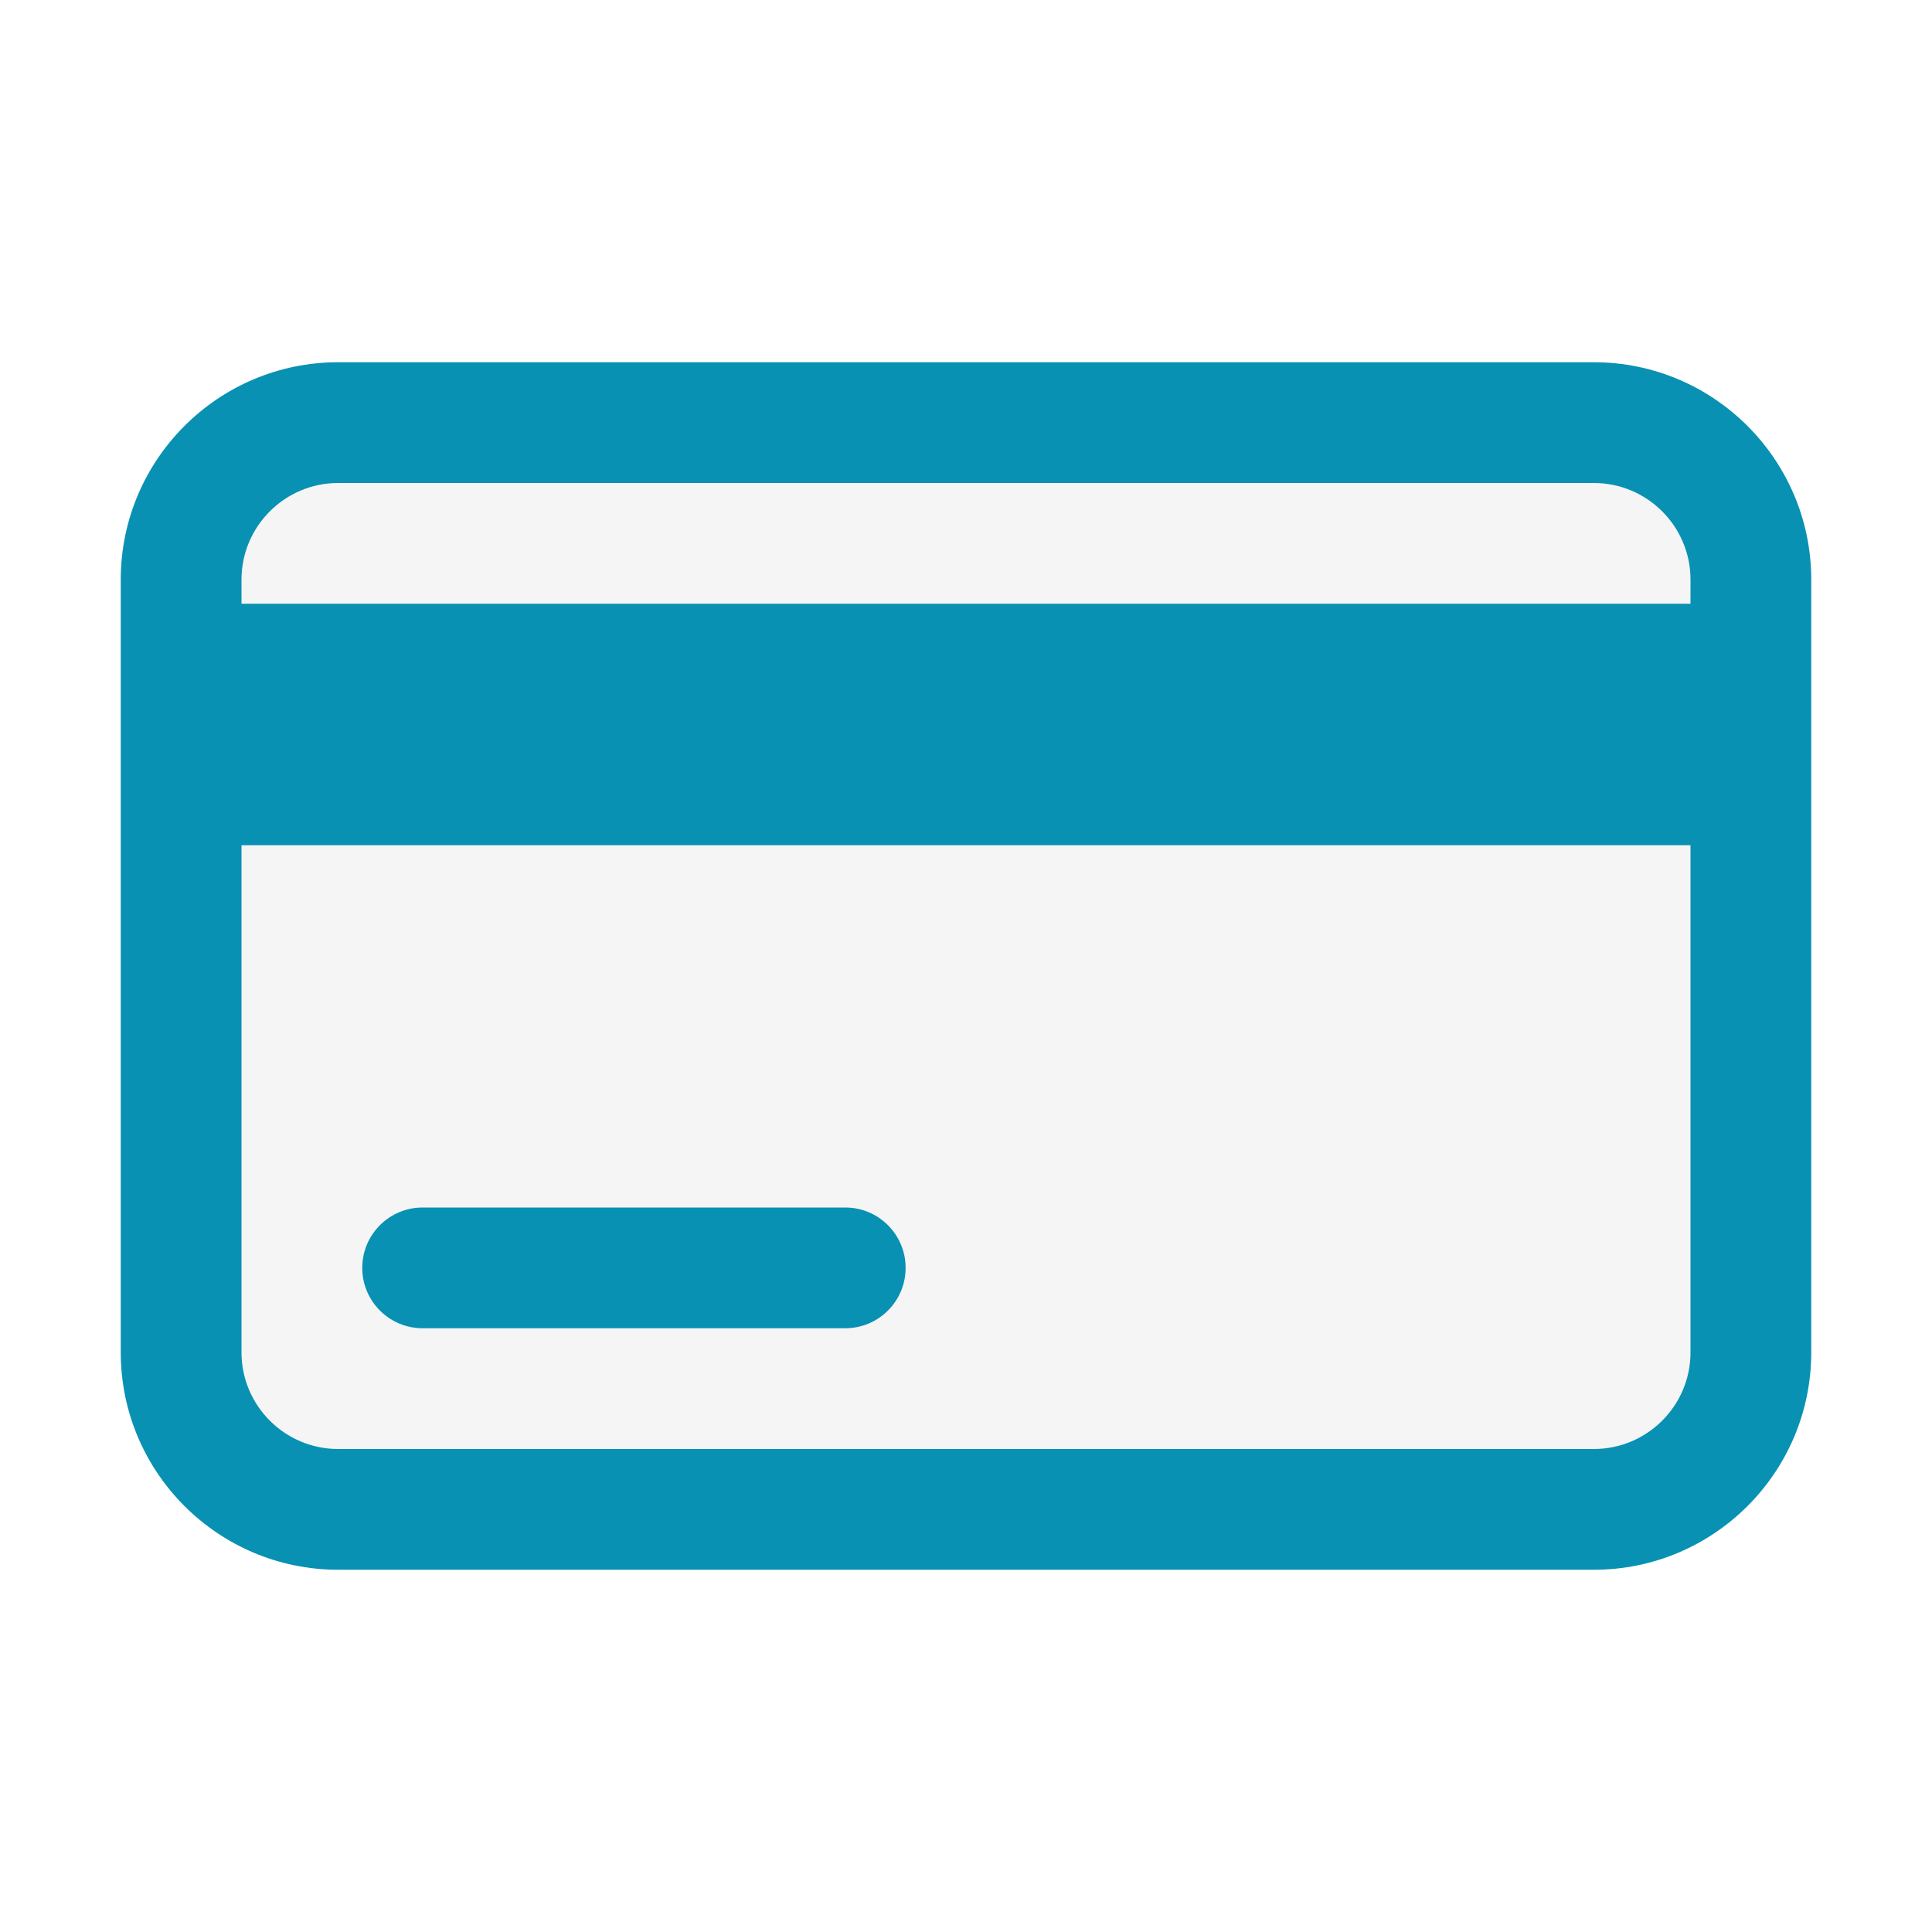
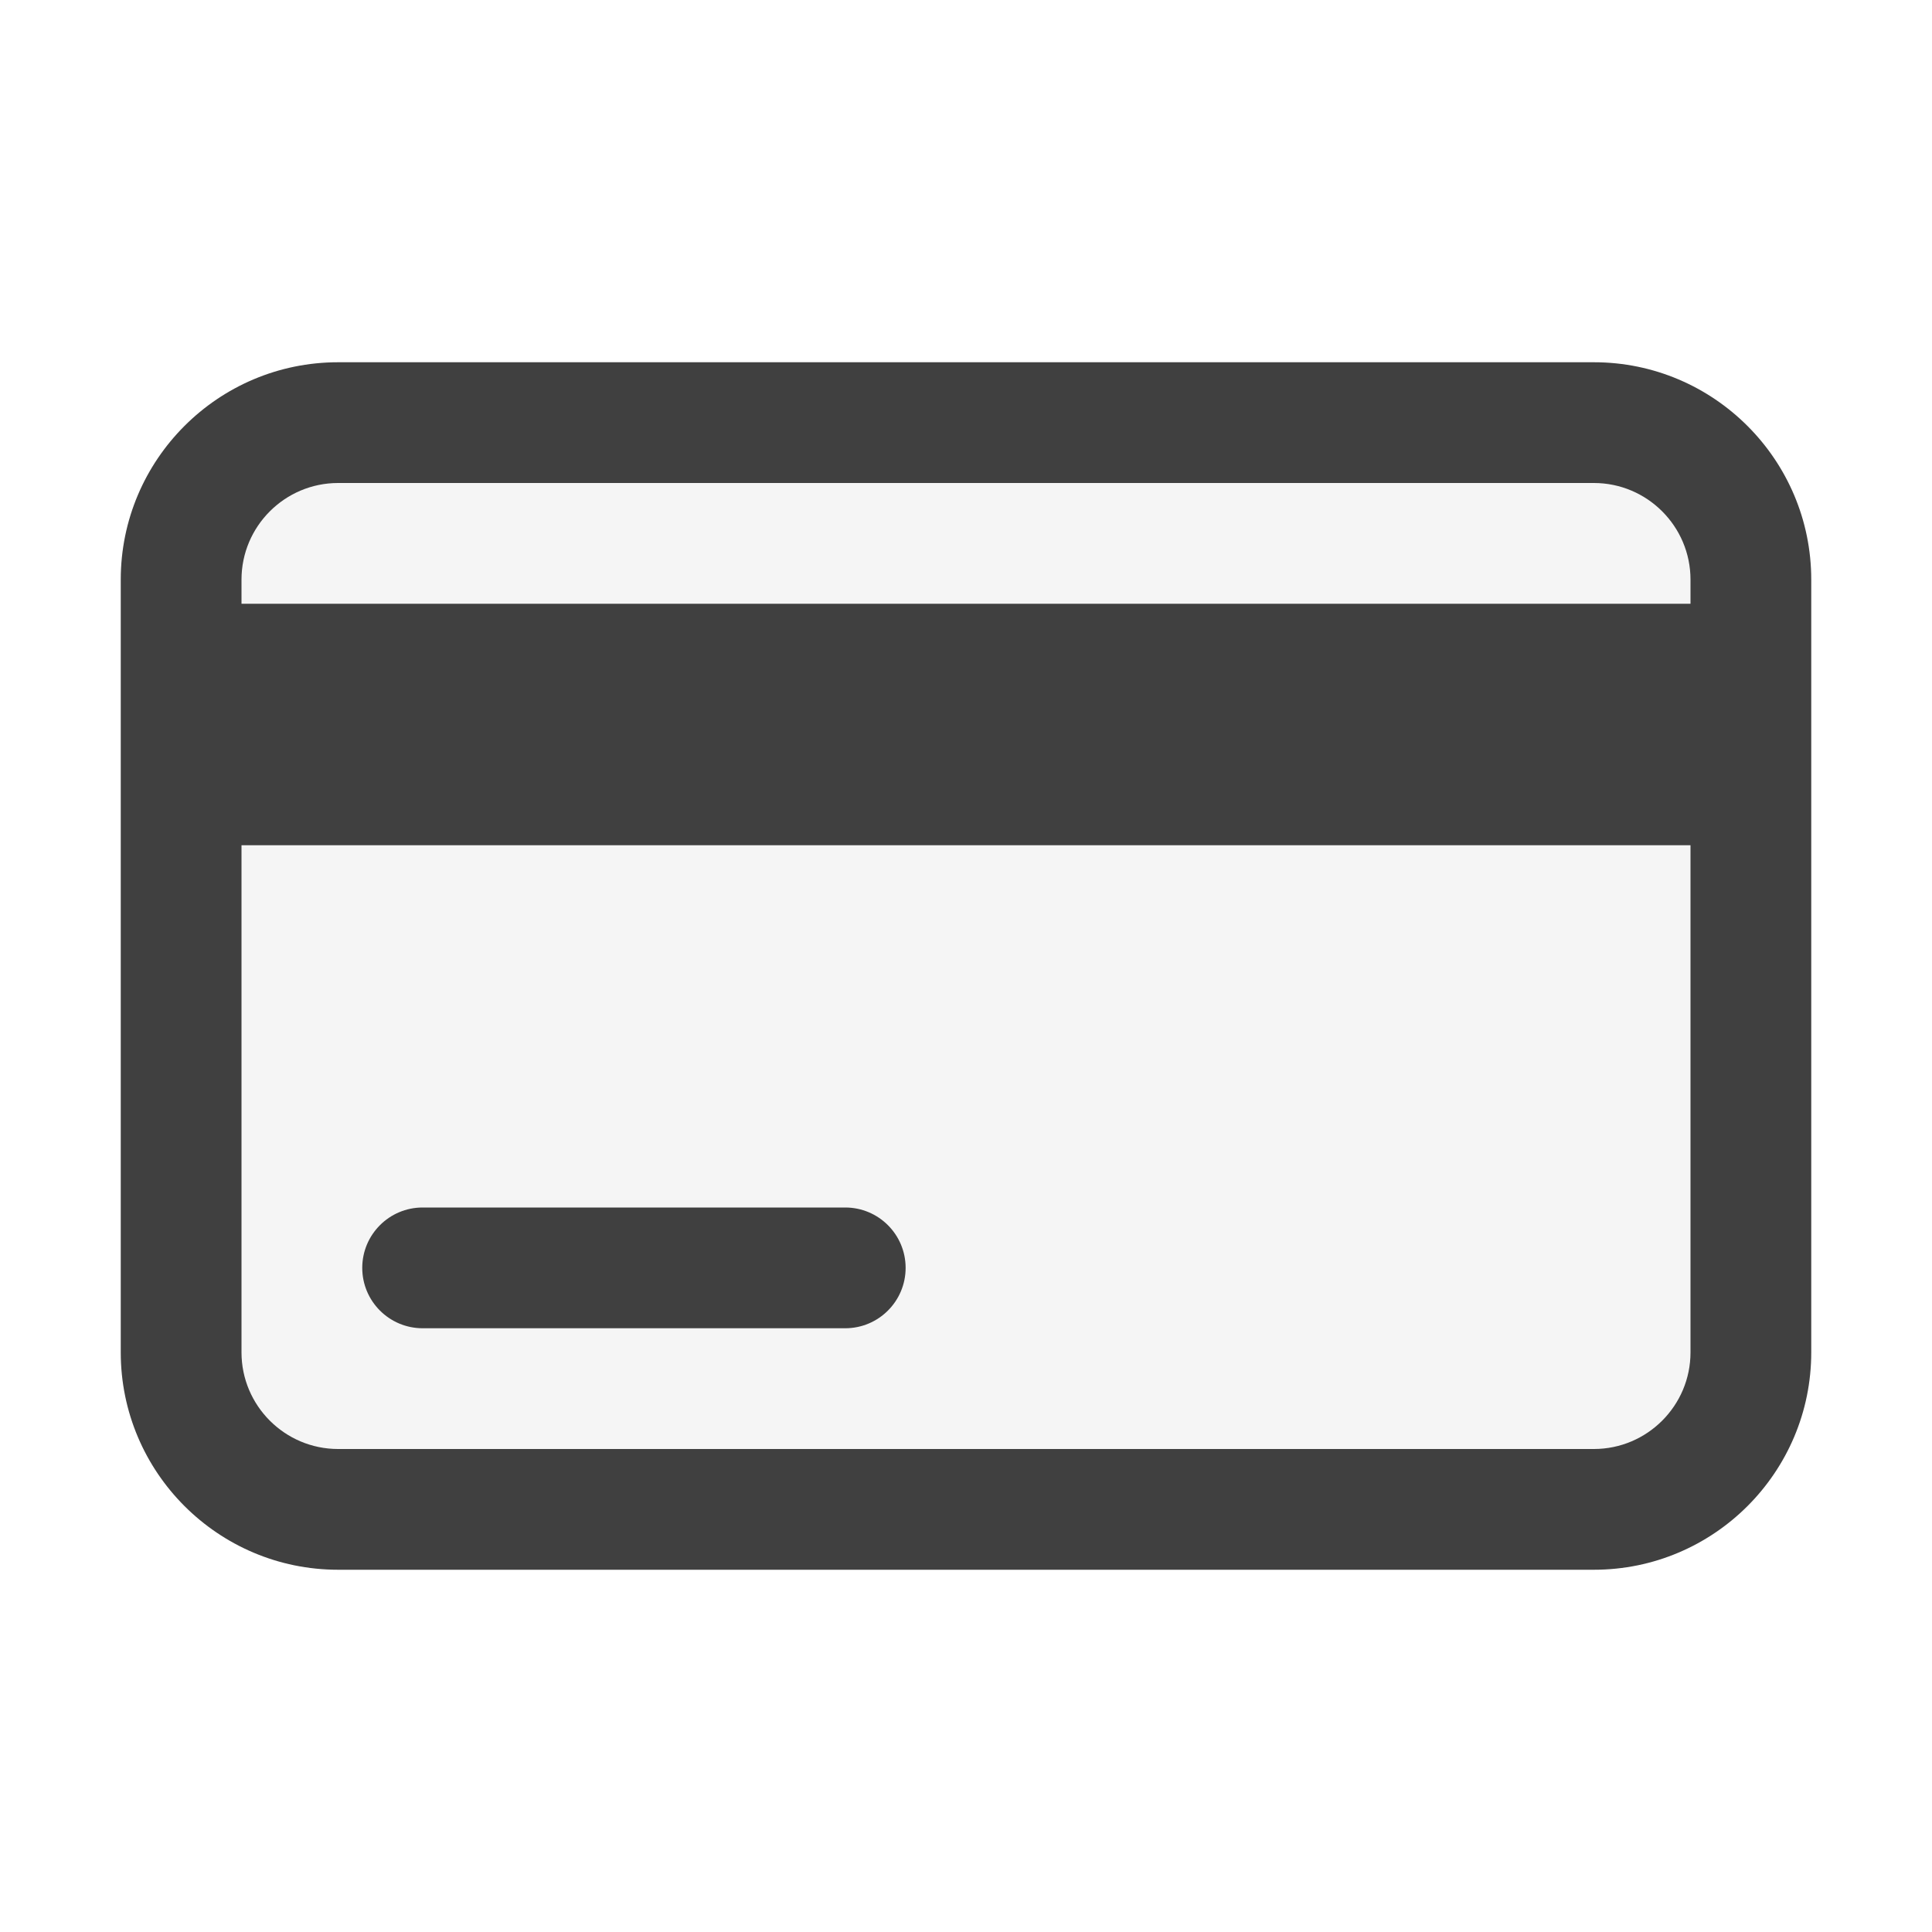
<svg xmlns="http://www.w3.org/2000/svg" version="1.1" id="Layer_1" x="0px" y="0px" width="16px" height="16px" viewBox="0 0 16 16" enable-background="new 0 0 16 16" xml:space="preserve">
  <g id="icon">
    <path d="M13.2,12.5H2.8c-0.715,0,-1.3,-0.585,-1.3,-1.3V4.8c0,-0.715,0.585,-1.3,1.3,-1.3h10.4c0.715,0,1.3,0.585,1.3,1.3v6.4C14.5,11.915,13.915,12.5,13.2,12.5z" fill="#F5F5F5" />
-     <path d="M13.2,3H2.8c-0.993,0,-1.8,0.807,-1.8,1.8v0.7v1v4.7c0,0.993,0.807,1.8,1.8,1.8h10.4c0.993,0,1.8,-0.807,1.8,-1.8V6.5V5.5v-0.7C15,3.808,14.193,3,13.2,3zM2.8,4h10.4c0.441,0,0.8,0.359,0.8,0.8v0.2H2v-0.2C2,4.359,2.359,4,2.8,4zM13.2,12H2.8c-0.441,0,-0.8,-0.359,-0.8,-0.8V7h12v4.2C14,11.641,13.641,12,13.2,12zM7.5,10.5c0,0.276,-0.224,0.5,-0.5,0.5H3.5c-0.276,0,-0.5,-0.224,-0.5,-0.5s0.224,-0.5,0.5,-0.5h3.5C7.276,10,7.5,10.224,7.5,10.5z" fill="#0891b2" />
+     <path d="M13.2,3H2.8c-0.993,0,-1.8,0.807,-1.8,1.8v0.7v1v4.7c0,0.993,0.807,1.8,1.8,1.8h10.4c0.993,0,1.8,-0.807,1.8,-1.8V6.5V5.5v-0.7C15,3.808,14.193,3,13.2,3zM2.8,4h10.4c0.441,0,0.8,0.359,0.8,0.8v0.2H2v-0.2C2,4.359,2.359,4,2.8,4zM13.2,12H2.8c-0.441,0,-0.8,-0.359,-0.8,-0.8V7h12v4.2C14,11.641,13.641,12,13.2,12zM7.5,10.5c0,0.276,-0.224,0.5,-0.5,0.5H3.5c-0.276,0,-0.5,-0.224,-0.5,-0.5s0.224,-0.5,0.5,-0.5h3.5C7.276,10,7.5,10.224,7.5,10.5z" fill="#404040" />
  </g>
</svg>
